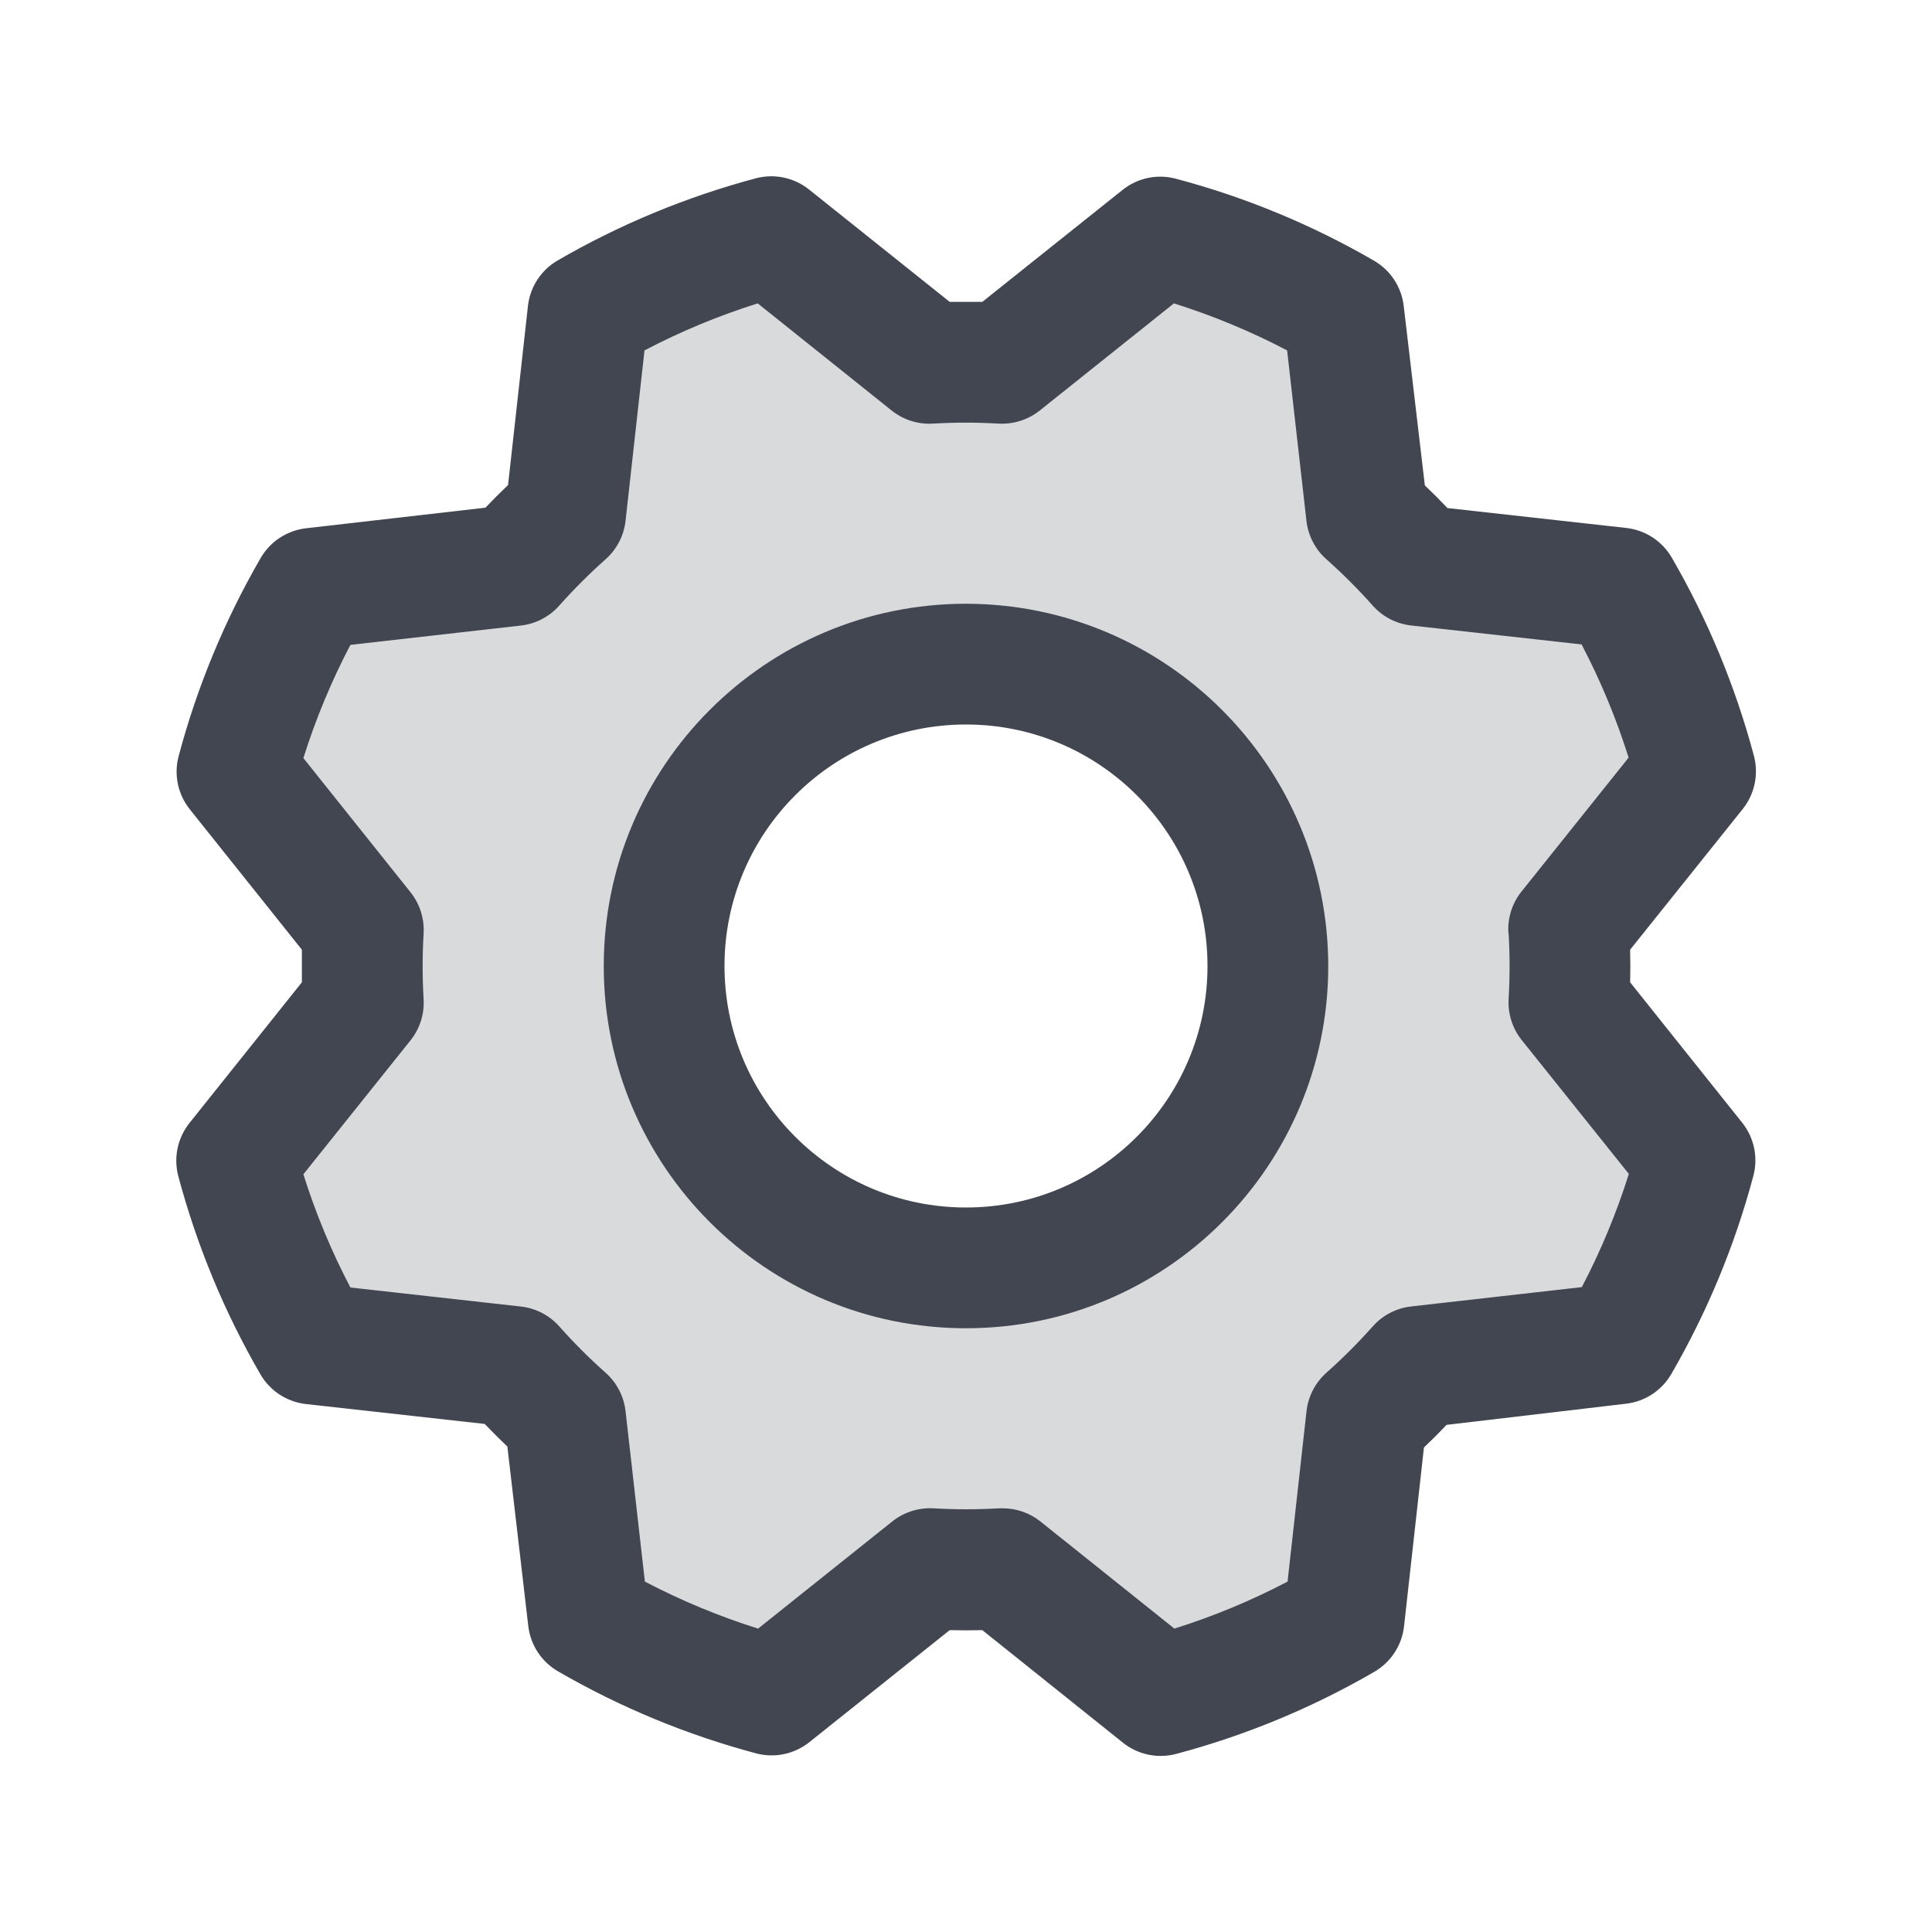
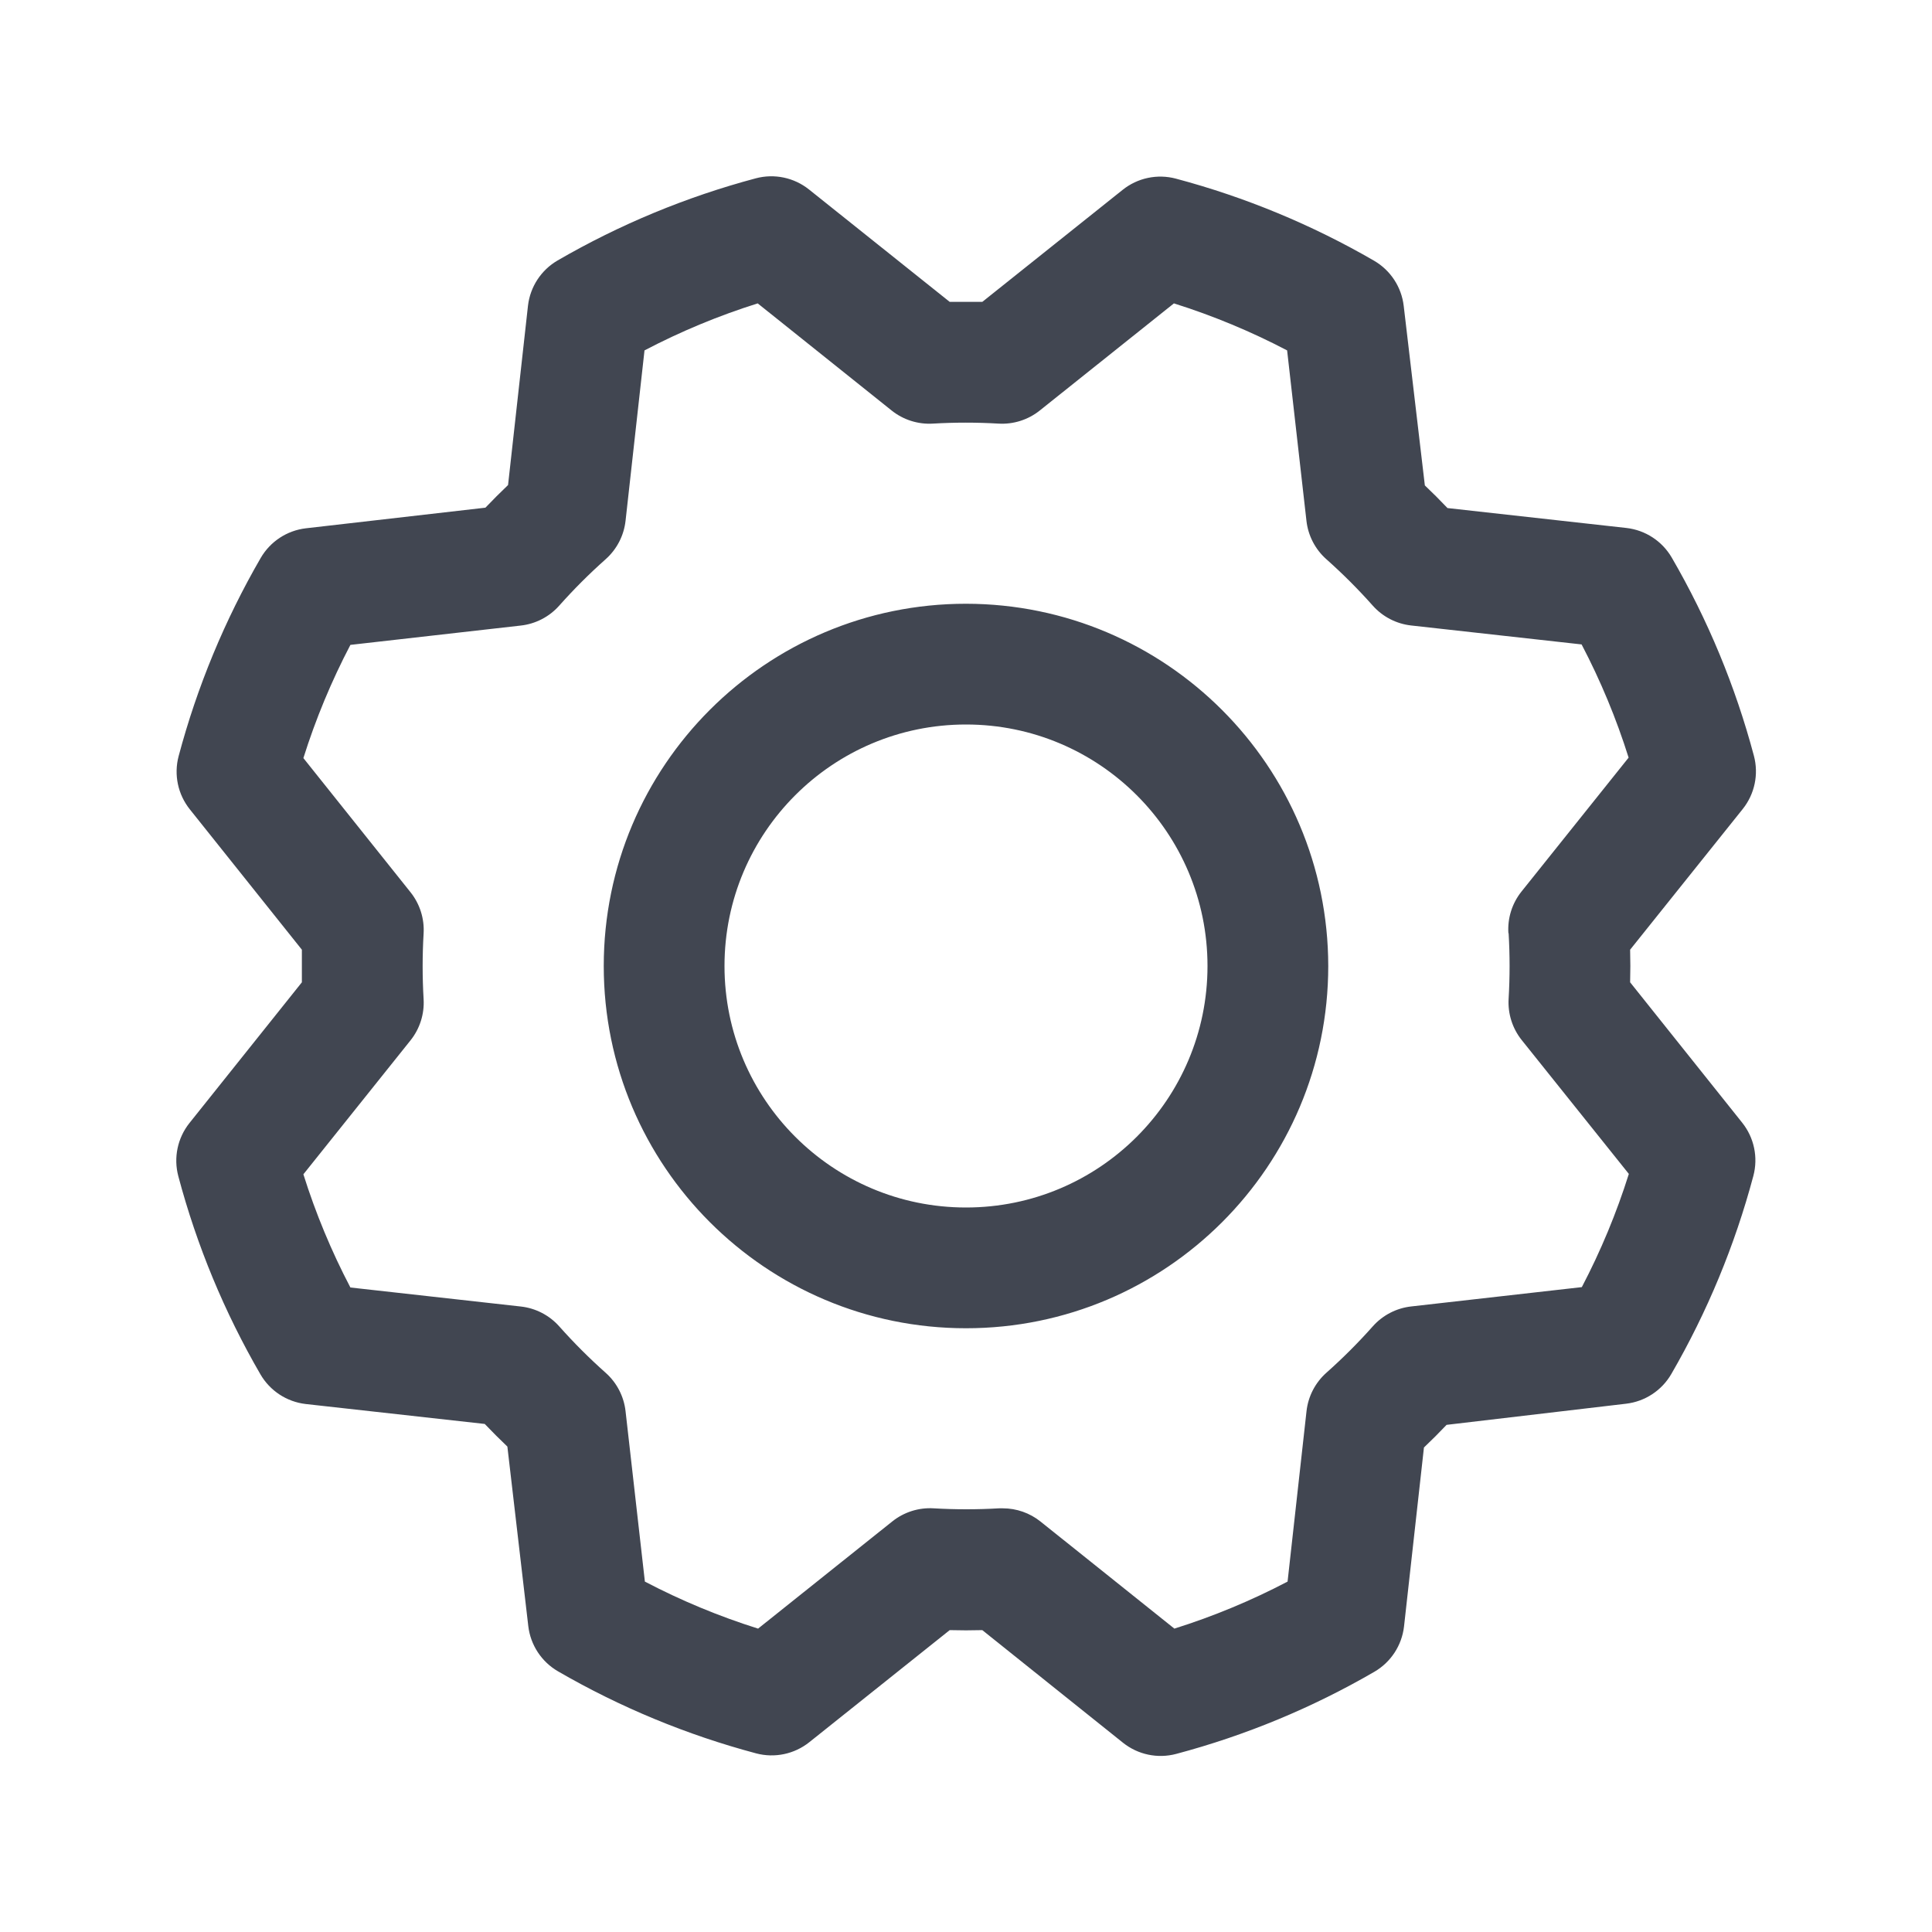
<svg xmlns="http://www.w3.org/2000/svg" width="100%" height="100%" fill="#414651" viewBox="0 0 256 256">
-   <path d="M207.86,123.18l16.78-21a99.14,99.14,0,0,0-10.07-24.29l-26.7-3a81,81,0,0,0-6.81-6.81l-3-26.71a99.43,99.43,0,0,0-24.3-10l-21,16.77a81.59,81.59,0,0,0-9.64,0l-21-16.78A99.14,99.14,0,0,0,77.91,41.43l-3,26.7a81,81,0,0,0-6.81,6.81l-26.71,3a99.43,99.43,0,0,0-10,24.3l16.77,21a81.59,81.59,0,0,0,0,9.64l-16.78,21a99.14,99.14,0,0,0,10.07,24.29l26.7,3a81,81,0,0,0,6.81,6.81l3,26.71a99.43,99.43,0,0,0,24.3,10l21-16.77a81.59,81.59,0,0,0,9.64,0l21,16.78a99.14,99.14,0,0,0,24.29-10.07l3-26.7a81,81,0,0,0,6.81-6.81l26.71-3a99.43,99.43,0,0,0,10-24.3l-16.77-21A81.59,81.59,0,0,0,207.86,123.18ZM128,168a40,40,0,1,1,40-40A40,40,0,0,1,128,168Z" opacity="0.2" />
-   <path d="M128,80a48,48,0,1,0,48,48A48.05,48.05,0,0,0,128,80Zm0,80a32,32,0,1,1,32-32A32,32,0,0,1,128,160Zm88-29.84q.06-2.16,0-4.32l14.92-18.64a8,8,0,0,0,1.48-7.06,107.6,107.6,0,0,0-10.88-26.25,8,8,0,0,0-6-3.93l-23.72-2.64q-1.48-1.56-3-3L186,40.54a8,8,0,0,0-3.94-6,107.29,107.29,0,0,0-26.25-10.86,8,8,0,0,0-7.06,1.48L130.16,40Q128,40,125.84,40L107.2,25.11a8,8,0,0,0-7.06-1.48A107.6,107.6,0,0,0,73.89,34.51a8,8,0,0,0-3.93,6L67.32,64.27q-1.56,1.49-3,3L40.54,70a8,8,0,0,0-6,3.94,107.71,107.71,0,0,0-10.87,26.25,8,8,0,0,0,1.49,7.06L40,125.84Q40,128,40,130.16L25.11,148.8a8,8,0,0,0-1.48,7.06,107.6,107.6,0,0,0,10.88,26.25,8,8,0,0,0,6,3.93l23.72,2.64q1.49,1.56,3,3L70,215.46a8,8,0,0,0,3.94,6,107.71,107.71,0,0,0,26.25,10.87,8,8,0,0,0,7.06-1.49L125.84,216q2.16.06,4.32,0l18.64,14.92a8,8,0,0,0,7.06,1.48,107.21,107.21,0,0,0,26.25-10.88,8,8,0,0,0,3.93-6l2.64-23.72q1.56-1.48,3-3L215.46,186a8,8,0,0,0,6-3.94,107.71,107.71,0,0,0,10.87-26.25,8,8,0,0,0-1.49-7.06Zm-16.1-6.5a73.93,73.93,0,0,1,0,8.68,8,8,0,0,0,1.74,5.48l14.19,17.73a91.57,91.57,0,0,1-6.23,15L187,173.11a8,8,0,0,0-5.1,2.64,74.11,74.11,0,0,1-6.14,6.14,8,8,0,0,0-2.64,5.1l-2.51,22.58a91.32,91.32,0,0,1-15,6.23l-17.74-14.19a8,8,0,0,0-5-1.75h-.48a73.93,73.93,0,0,1-8.68,0,8.06,8.06,0,0,0-5.48,1.74L100.45,215.8a91.57,91.57,0,0,1-15-6.23L82.89,187a8,8,0,0,0-2.64-5.1,74.11,74.11,0,0,1-6.14-6.14,8,8,0,0,0-5.1-2.64L46.43,170.6a91.32,91.32,0,0,1-6.23-15l14.19-17.74a8,8,0,0,0,1.74-5.48,73.93,73.93,0,0,1,0-8.68,8,8,0,0,0-1.74-5.48L40.2,100.45a91.57,91.57,0,0,1,6.23-15L69,82.89a8,8,0,0,0,5.1-2.64,74.11,74.11,0,0,1,6.14-6.14A8,8,0,0,0,82.89,69L85.4,46.43a91.32,91.32,0,0,1,15-6.23l17.74,14.19a8,8,0,0,0,5.48,1.74,73.93,73.93,0,0,1,8.68,0,8.06,8.06,0,0,0,5.48-1.74L155.55,40.2a91.57,91.57,0,0,1,15,6.23L173.11,69a8,8,0,0,0,2.64,5.1,74.11,74.11,0,0,1,6.14,6.14,8,8,0,0,0,5.1,2.64l22.58,2.51a91.32,91.32,0,0,1,6.23,15l-14.19,17.74A8,8,0,0,0,199.87,123.66Z" />
+   <path d="M128,80a48,48,0,1,0,48,48A48.05,48.05,0,0,0,128,80Zm0,80a32,32,0,1,1,32-32A32,32,0,0,1,128,160Zm88-29.84q.06-2.16,0-4.32l14.92-18.64a8,8,0,0,0,1.48-7.06,107.21,107.21,0,0,0-10.88-26.25,8,8,0,0,0-6-3.93l-23.72-2.64q-1.48-1.56-3-3L186,40.54a8,8,0,0,0-3.94-6,107.71,107.71,0,0,0-26.25-10.87,8,8,0,0,0-7.06,1.49L130.16,40Q128,40,125.84,40L107.2,25.11a8,8,0,0,0-7.06-1.48A107.6,107.6,0,0,0,73.89,34.51a8,8,0,0,0-3.93,6L67.32,64.27q-1.56,1.49-3,3L40.54,70a8,8,0,0,0-6,3.94,107.71,107.71,0,0,0-10.87,26.25,8,8,0,0,0,1.49,7.06L40,125.84Q40,128,40,130.16L25.11,148.8a8,8,0,0,0-1.48,7.06,107.21,107.21,0,0,0,10.88,26.25,8,8,0,0,0,6,3.93l23.72,2.64q1.49,1.56,3,3L70,215.46a8,8,0,0,0,3.94,6,107.71,107.71,0,0,0,26.25,10.87,8,8,0,0,0,7.06-1.49L125.84,216q2.16.06,4.32,0l18.64,14.92a8,8,0,0,0,7.06,1.48,107.21,107.21,0,0,0,26.25-10.88,8,8,0,0,0,3.93-6l2.64-23.72q1.56-1.48,3-3L215.46,186a8,8,0,0,0,6-3.94,107.71,107.71,0,0,0,10.87-26.25,8,8,0,0,0-1.49-7.06Zm-16.1-6.5a73.93,73.93,0,0,1,0,8.68,8,8,0,0,0,1.74,5.48l14.19,17.73a91.57,91.57,0,0,1-6.23,15L187,173.11a8,8,0,0,0-5.1,2.64,74.11,74.11,0,0,1-6.14,6.14,8,8,0,0,0-2.64,5.1l-2.51,22.58a91.32,91.32,0,0,1-15,6.23l-17.74-14.19a8,8,0,0,0-5-1.75h-.48a73.93,73.93,0,0,1-8.68,0,8,8,0,0,0-5.48,1.74L100.45,215.8a91.57,91.57,0,0,1-15-6.23L82.89,187a8,8,0,0,0-2.64-5.1,74.11,74.11,0,0,1-6.14-6.14,8,8,0,0,0-5.1-2.64L46.43,170.6a91.32,91.32,0,0,1-6.23-15l14.19-17.74a8,8,0,0,0,1.74-5.48,73.93,73.93,0,0,1,0-8.68,8,8,0,0,0-1.74-5.48L40.2,100.45a91.57,91.57,0,0,1,6.23-15L69,82.89a8,8,0,0,0,5.1-2.64,74.11,74.11,0,0,1,6.14-6.14A8,8,0,0,0,82.89,69L85.4,46.43a91.32,91.32,0,0,1,15-6.23l17.74,14.19a8,8,0,0,0,5.48,1.74,73.93,73.93,0,0,1,8.68,0,8,8,0,0,0,5.48-1.74L155.55,40.2a91.57,91.57,0,0,1,15,6.23L173.11,69a8,8,0,0,0,2.64,5.1,74.11,74.11,0,0,1,6.14,6.14,8,8,0,0,0,5.1,2.64l22.58,2.51a91.32,91.32,0,0,1,6.23,15l-14.19,17.74A8,8,0,0,0,199.87,123.66Z" />
</svg>
